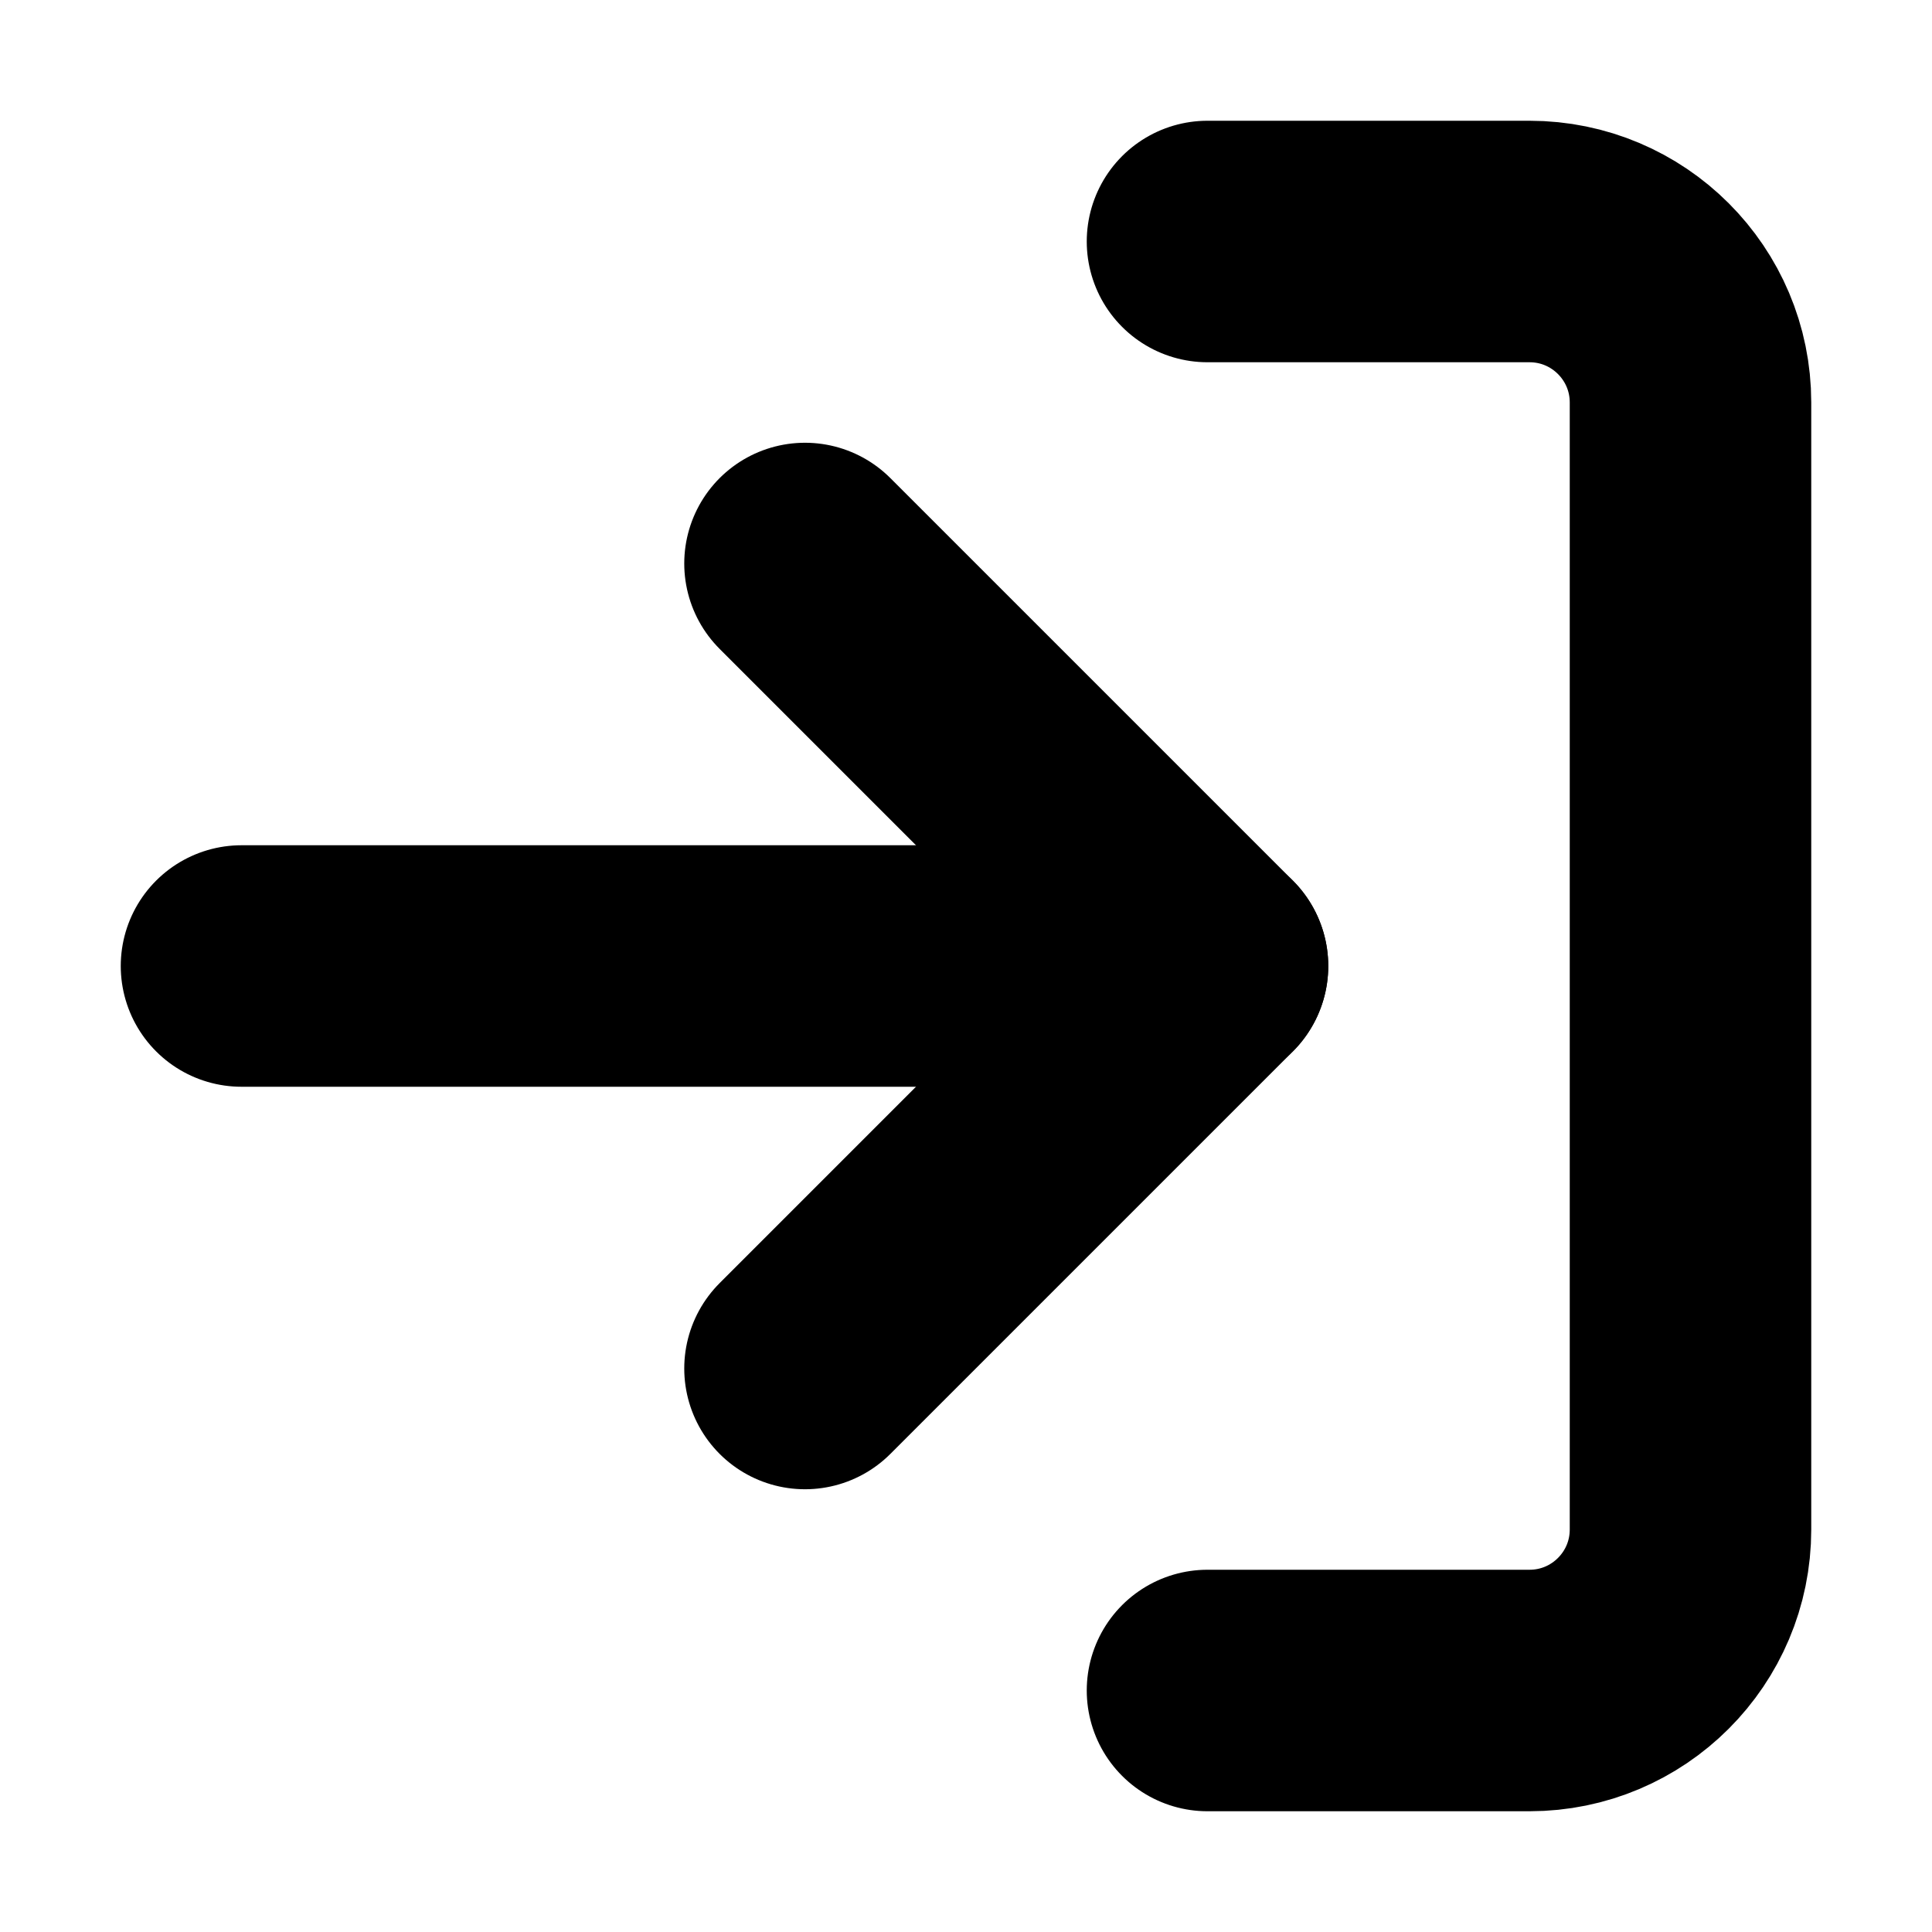
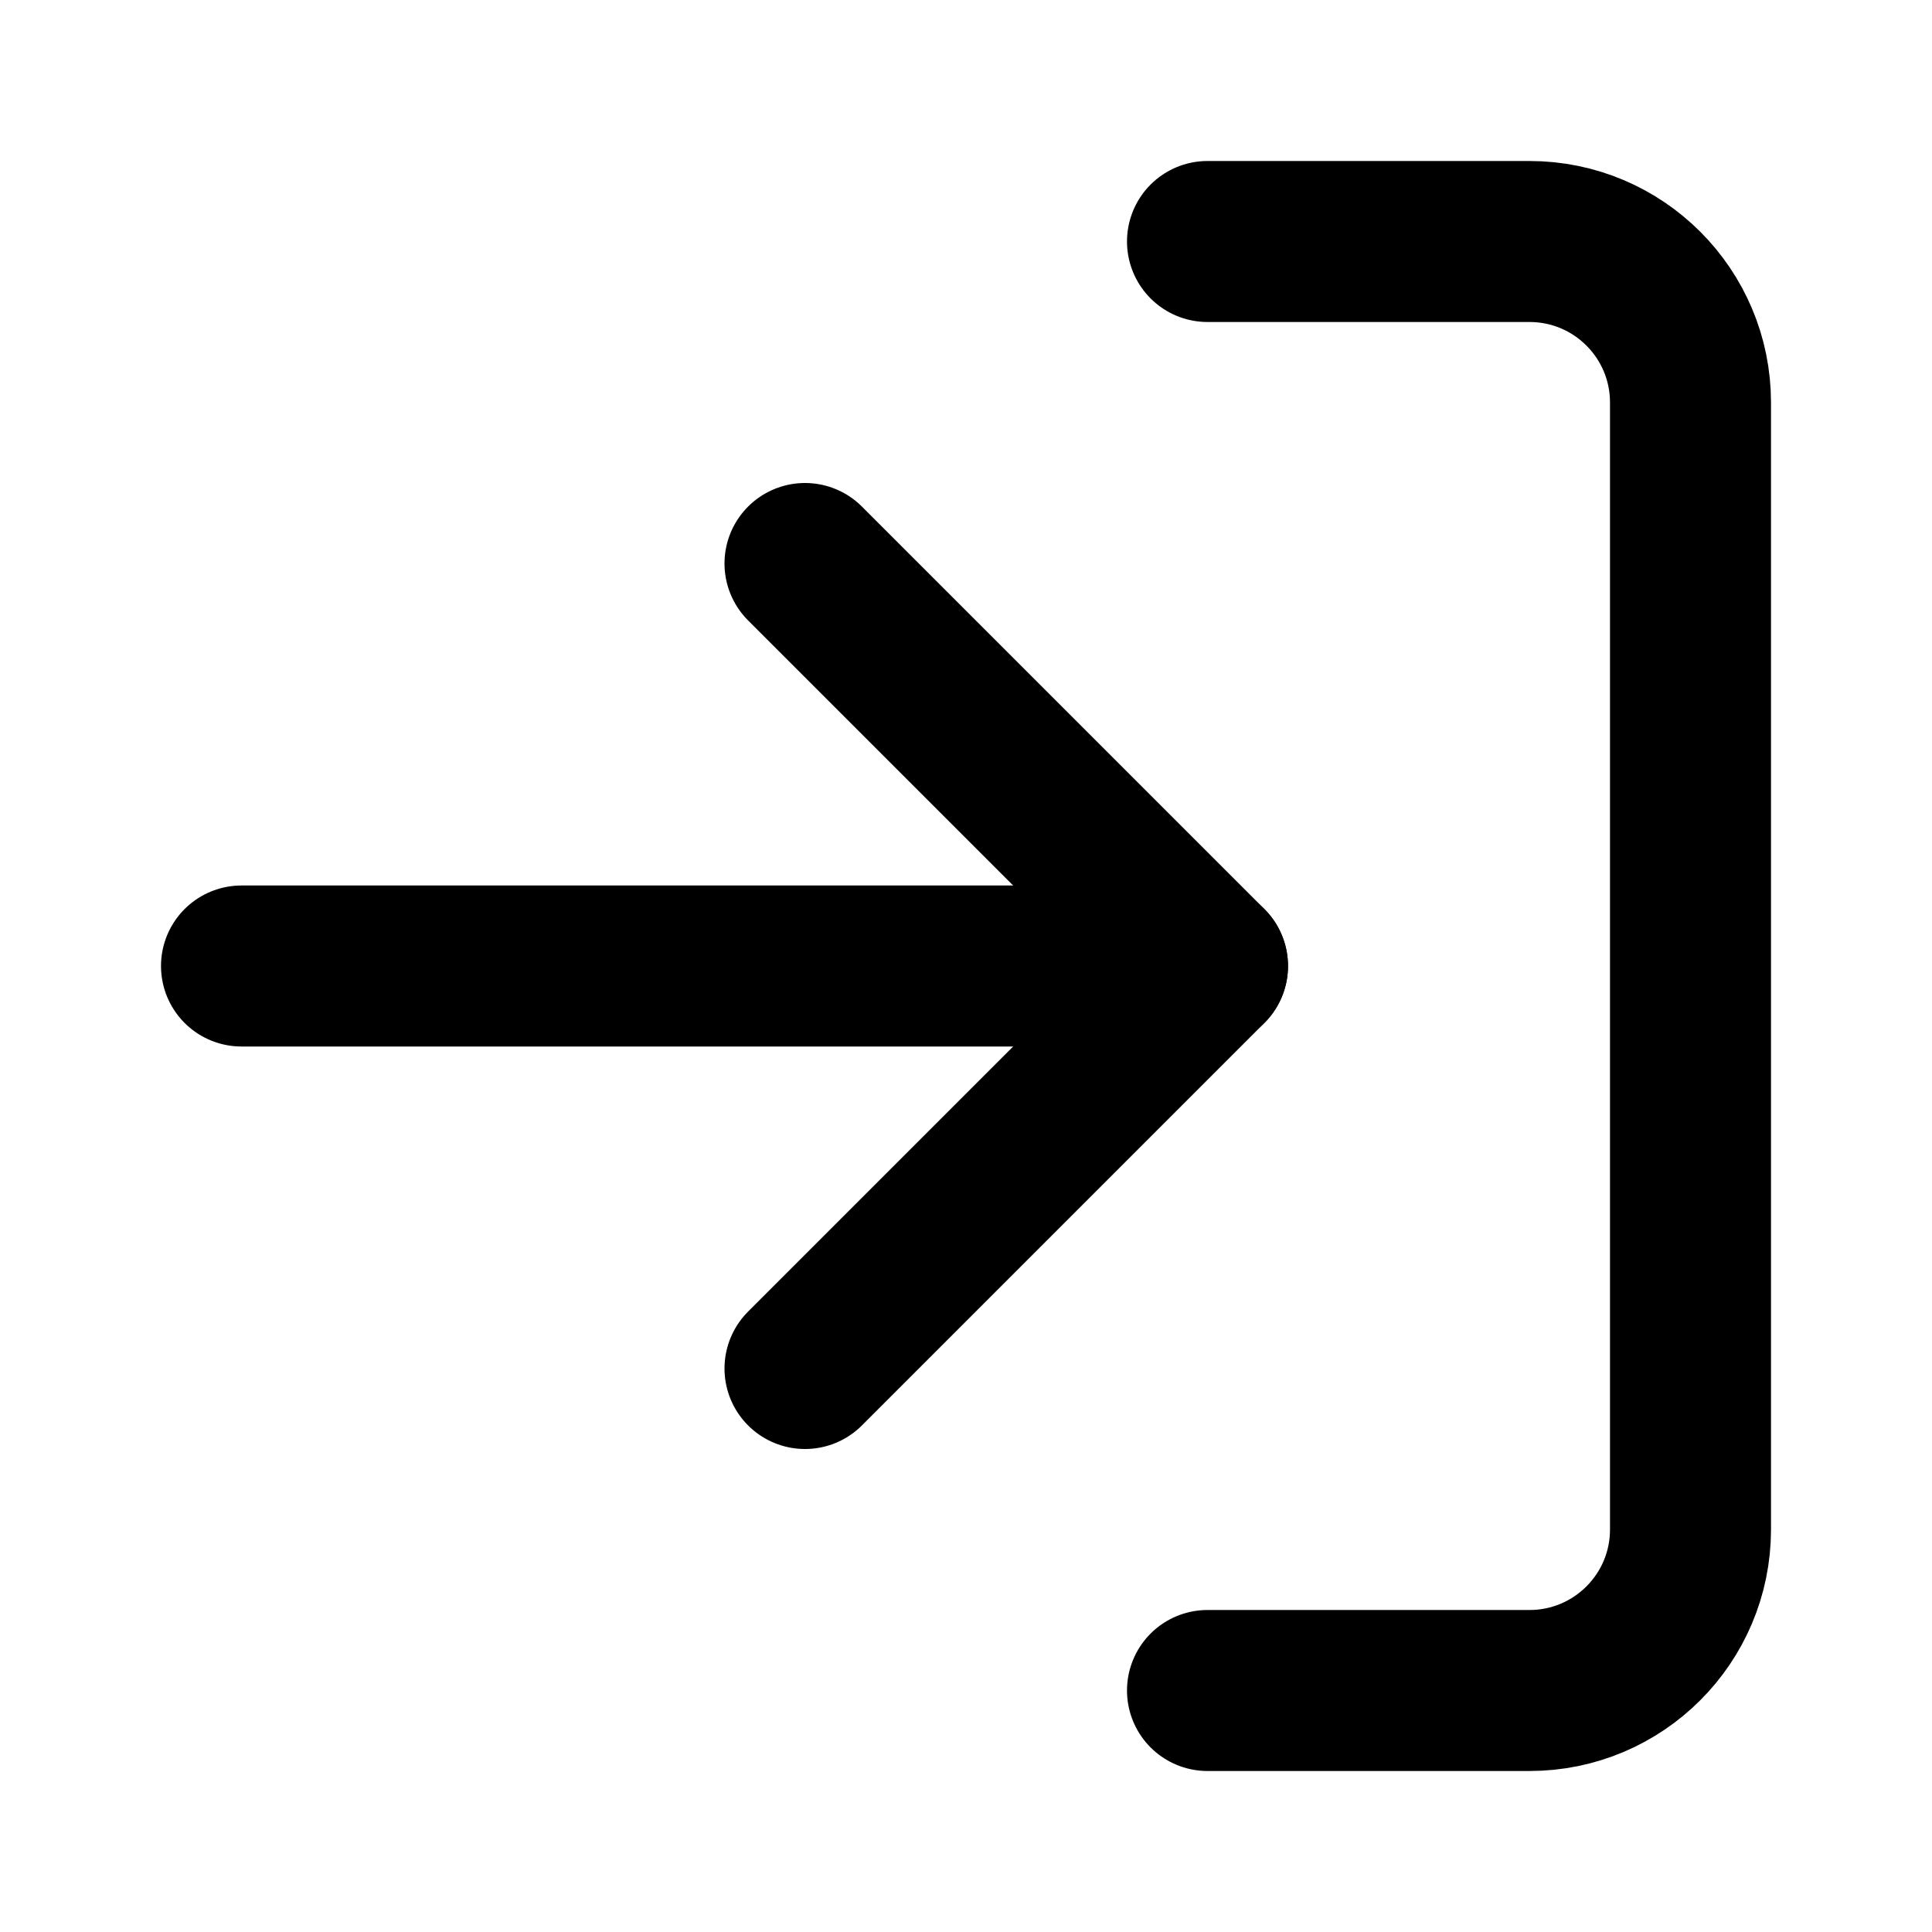
- <svg xmlns="http://www.w3.org/2000/svg" width="24" height="24" viewBox="0 0 24 24" fill="none" stroke="currentColor" stroke-width="3" stroke-linecap="round" stroke-linejoin="round" class="lucide lucide-log-in">
+ <svg xmlns="http://www.w3.org/2000/svg" width="24" height="24" viewBox="0 0 24 24" fill="none" stroke="currentColor" stroke-width="2" stroke-linecap="round" stroke-linejoin="round">
  <path d="M15 3h4a2 2 0 0 1 2 2v14a2 2 0 0 1-2 2h-4" />
  <polyline points="10 17 15 12 10 7" />
  <line x1="15" x2="3" y1="12" y2="12" />
</svg>
